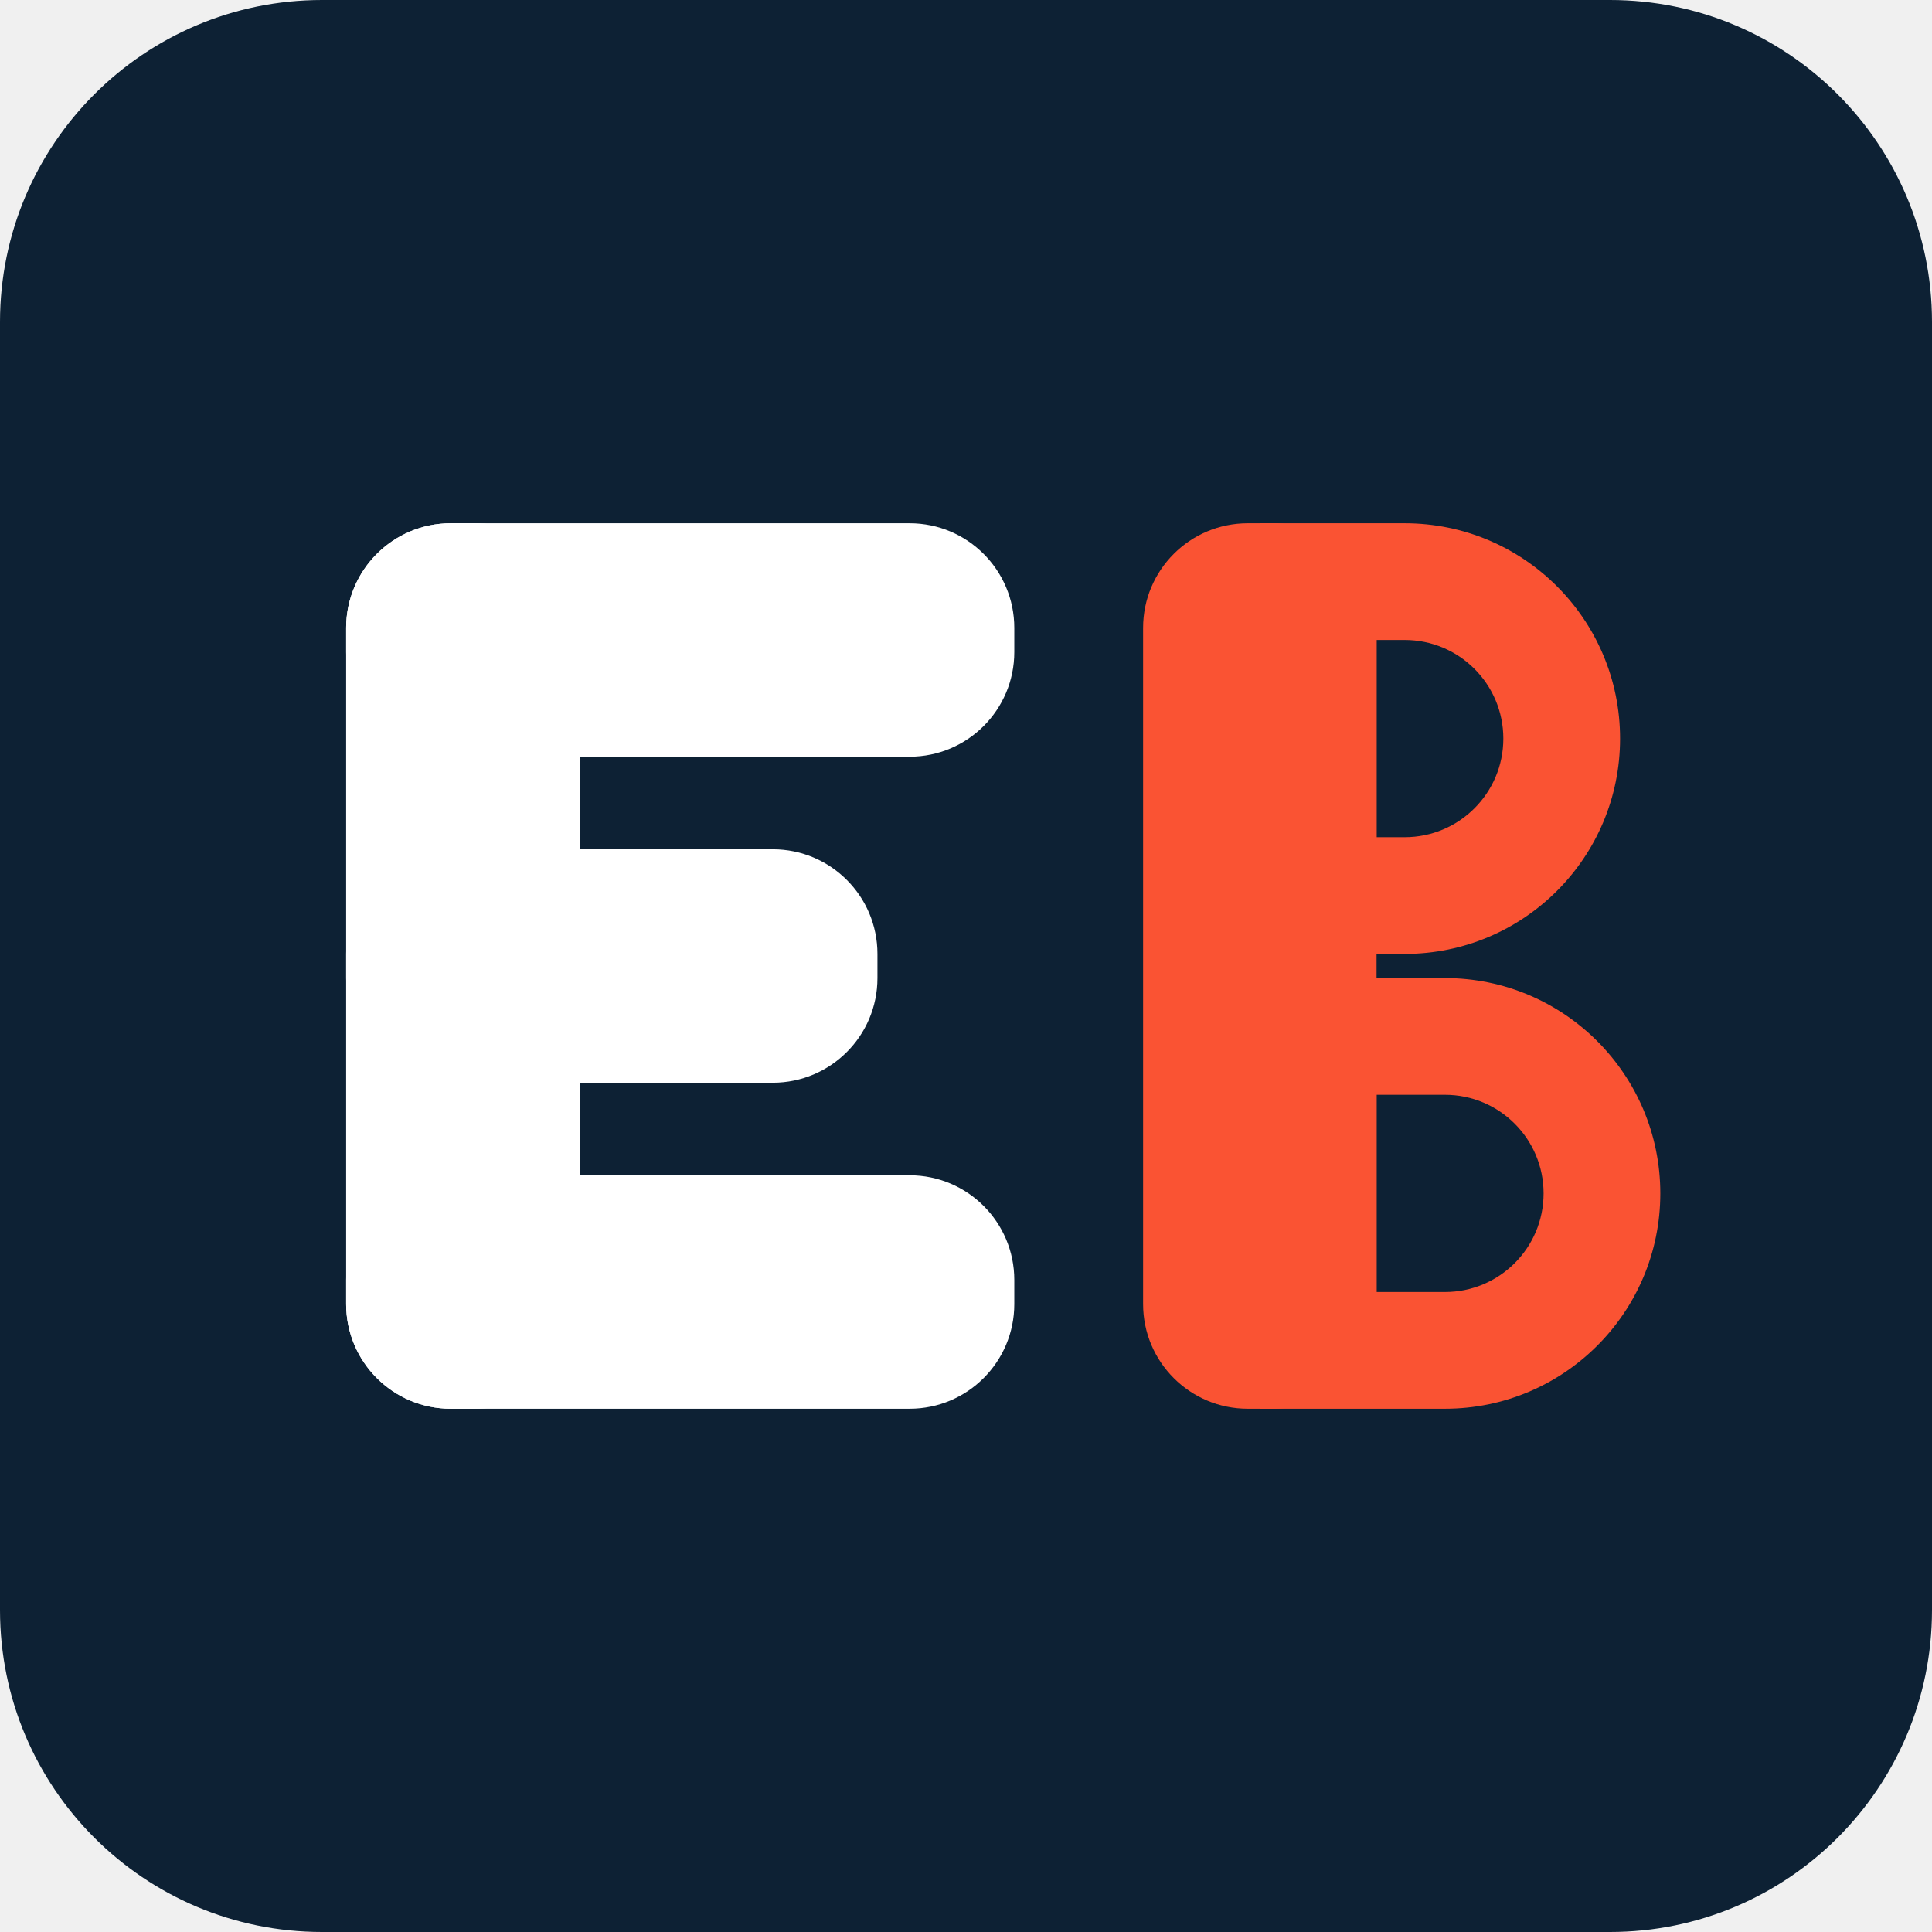
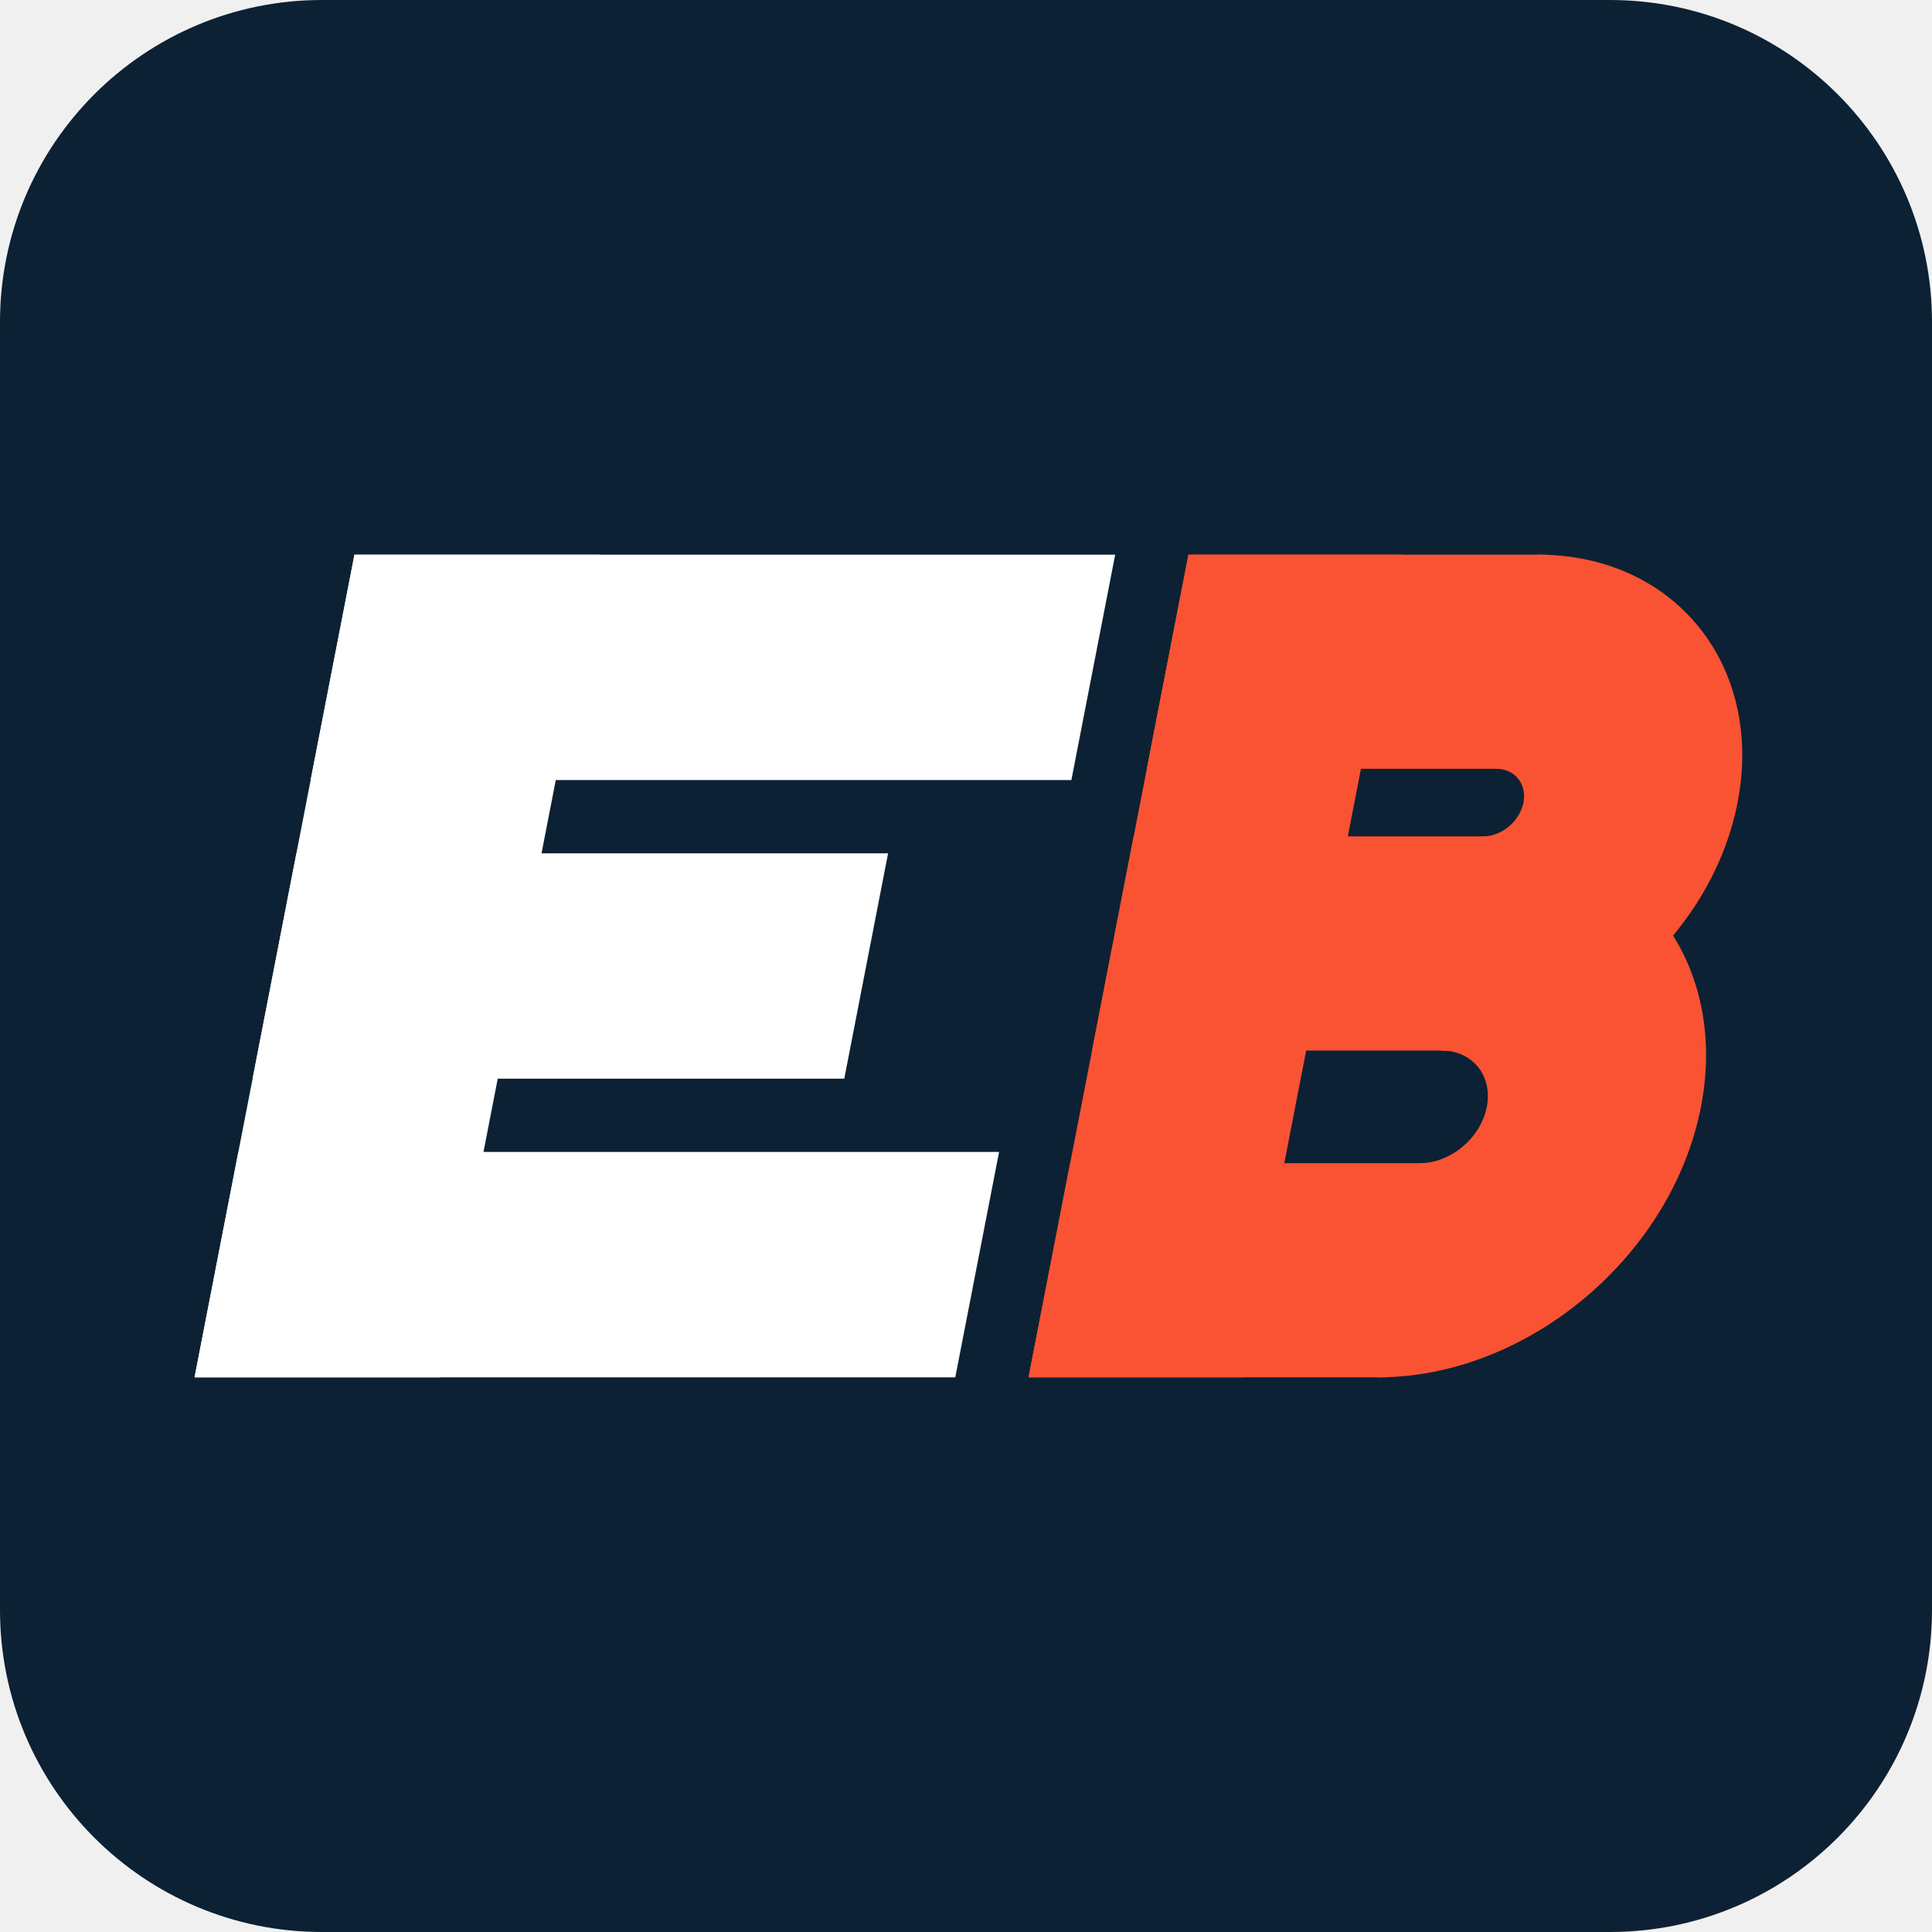
<svg xmlns="http://www.w3.org/2000/svg" viewBox="0 0 48 48" width="48" height="48">
  <rect width="48" height="48" rx="8" fill="#0d2134" />
-   <g fill="#ffffff">
-     <rect x="8.6" y="13" width="5.8" height="22" rx="2.6" />
-     <rect x="8.6" y="13" width="16.6" height="5.8" rx="2.6" />
-     <rect x="8.6" y="21.1" width="13.2" height="5.8" rx="2.6" />
-     <rect x="8.6" y="29.2" width="16.6" height="5.8" rx="2.6" />
-   </g>
-   <g fill="#fa5333">
-     <rect x="28.4" y="13" width="5.8" height="22" rx="2.6" />
-     <path fill-rule="evenodd" d="M31.3 13h3.6a5.35 5.35 0 0 1 0 10.7h-3.6Zm2.9 2.9v4.9h.7a2.45 2.45 0 0 0 0-4.9Z" />
-     <path fill-rule="evenodd" d="M31.3 24.3h4.6a5.35 5.35 0 0 1 0 10.7h-4.6Zm2.9 2.9v4.9h1.7a2.45 2.45 0 0 0 0-4.9Z" />
+   <g transform="translate(-7.8 0) translate(24 24) scale(0.7) skewX(-11) translate(-24 -24)">
+     <g fill="#ffffff">
+       <rect x="10.6" y="9.4" width="8.7" height="29.2" />
+       <rect x="10.6" y="9.4" width="27" height="8" />
+       <rect x="10.6" y="20" width="21" height="8" />
+       <rect x="10.6" y="30.6" width="27" height="8" />
+     </g>
+     <g fill="#fa5333" transform="translate(40.2 9.4)">
+       <rect x="0" y="0" width="7.6" height="29.2" />
+       <rect x="0" y="0" width="12.7" height="7.6" />
+       <rect x="0" y="10" width="12.7" height="7.6" />
+       <rect x="0" y="21.6" width="12.7" height="7.6" />
+       <path d="M12.4 0A8.8 8.8 0 0 1 12.4 17.6L12.4 10A1.2 1.2 0 0 0 12.4 7.6Z" />
+       <path d="M12.4 10A9.6 9.6 0 0 1 12.4 29.2L12.4 21.6A2 2 0 0 0 12.4 17.6Z" />
+     </g>
  </g>
</svg>
